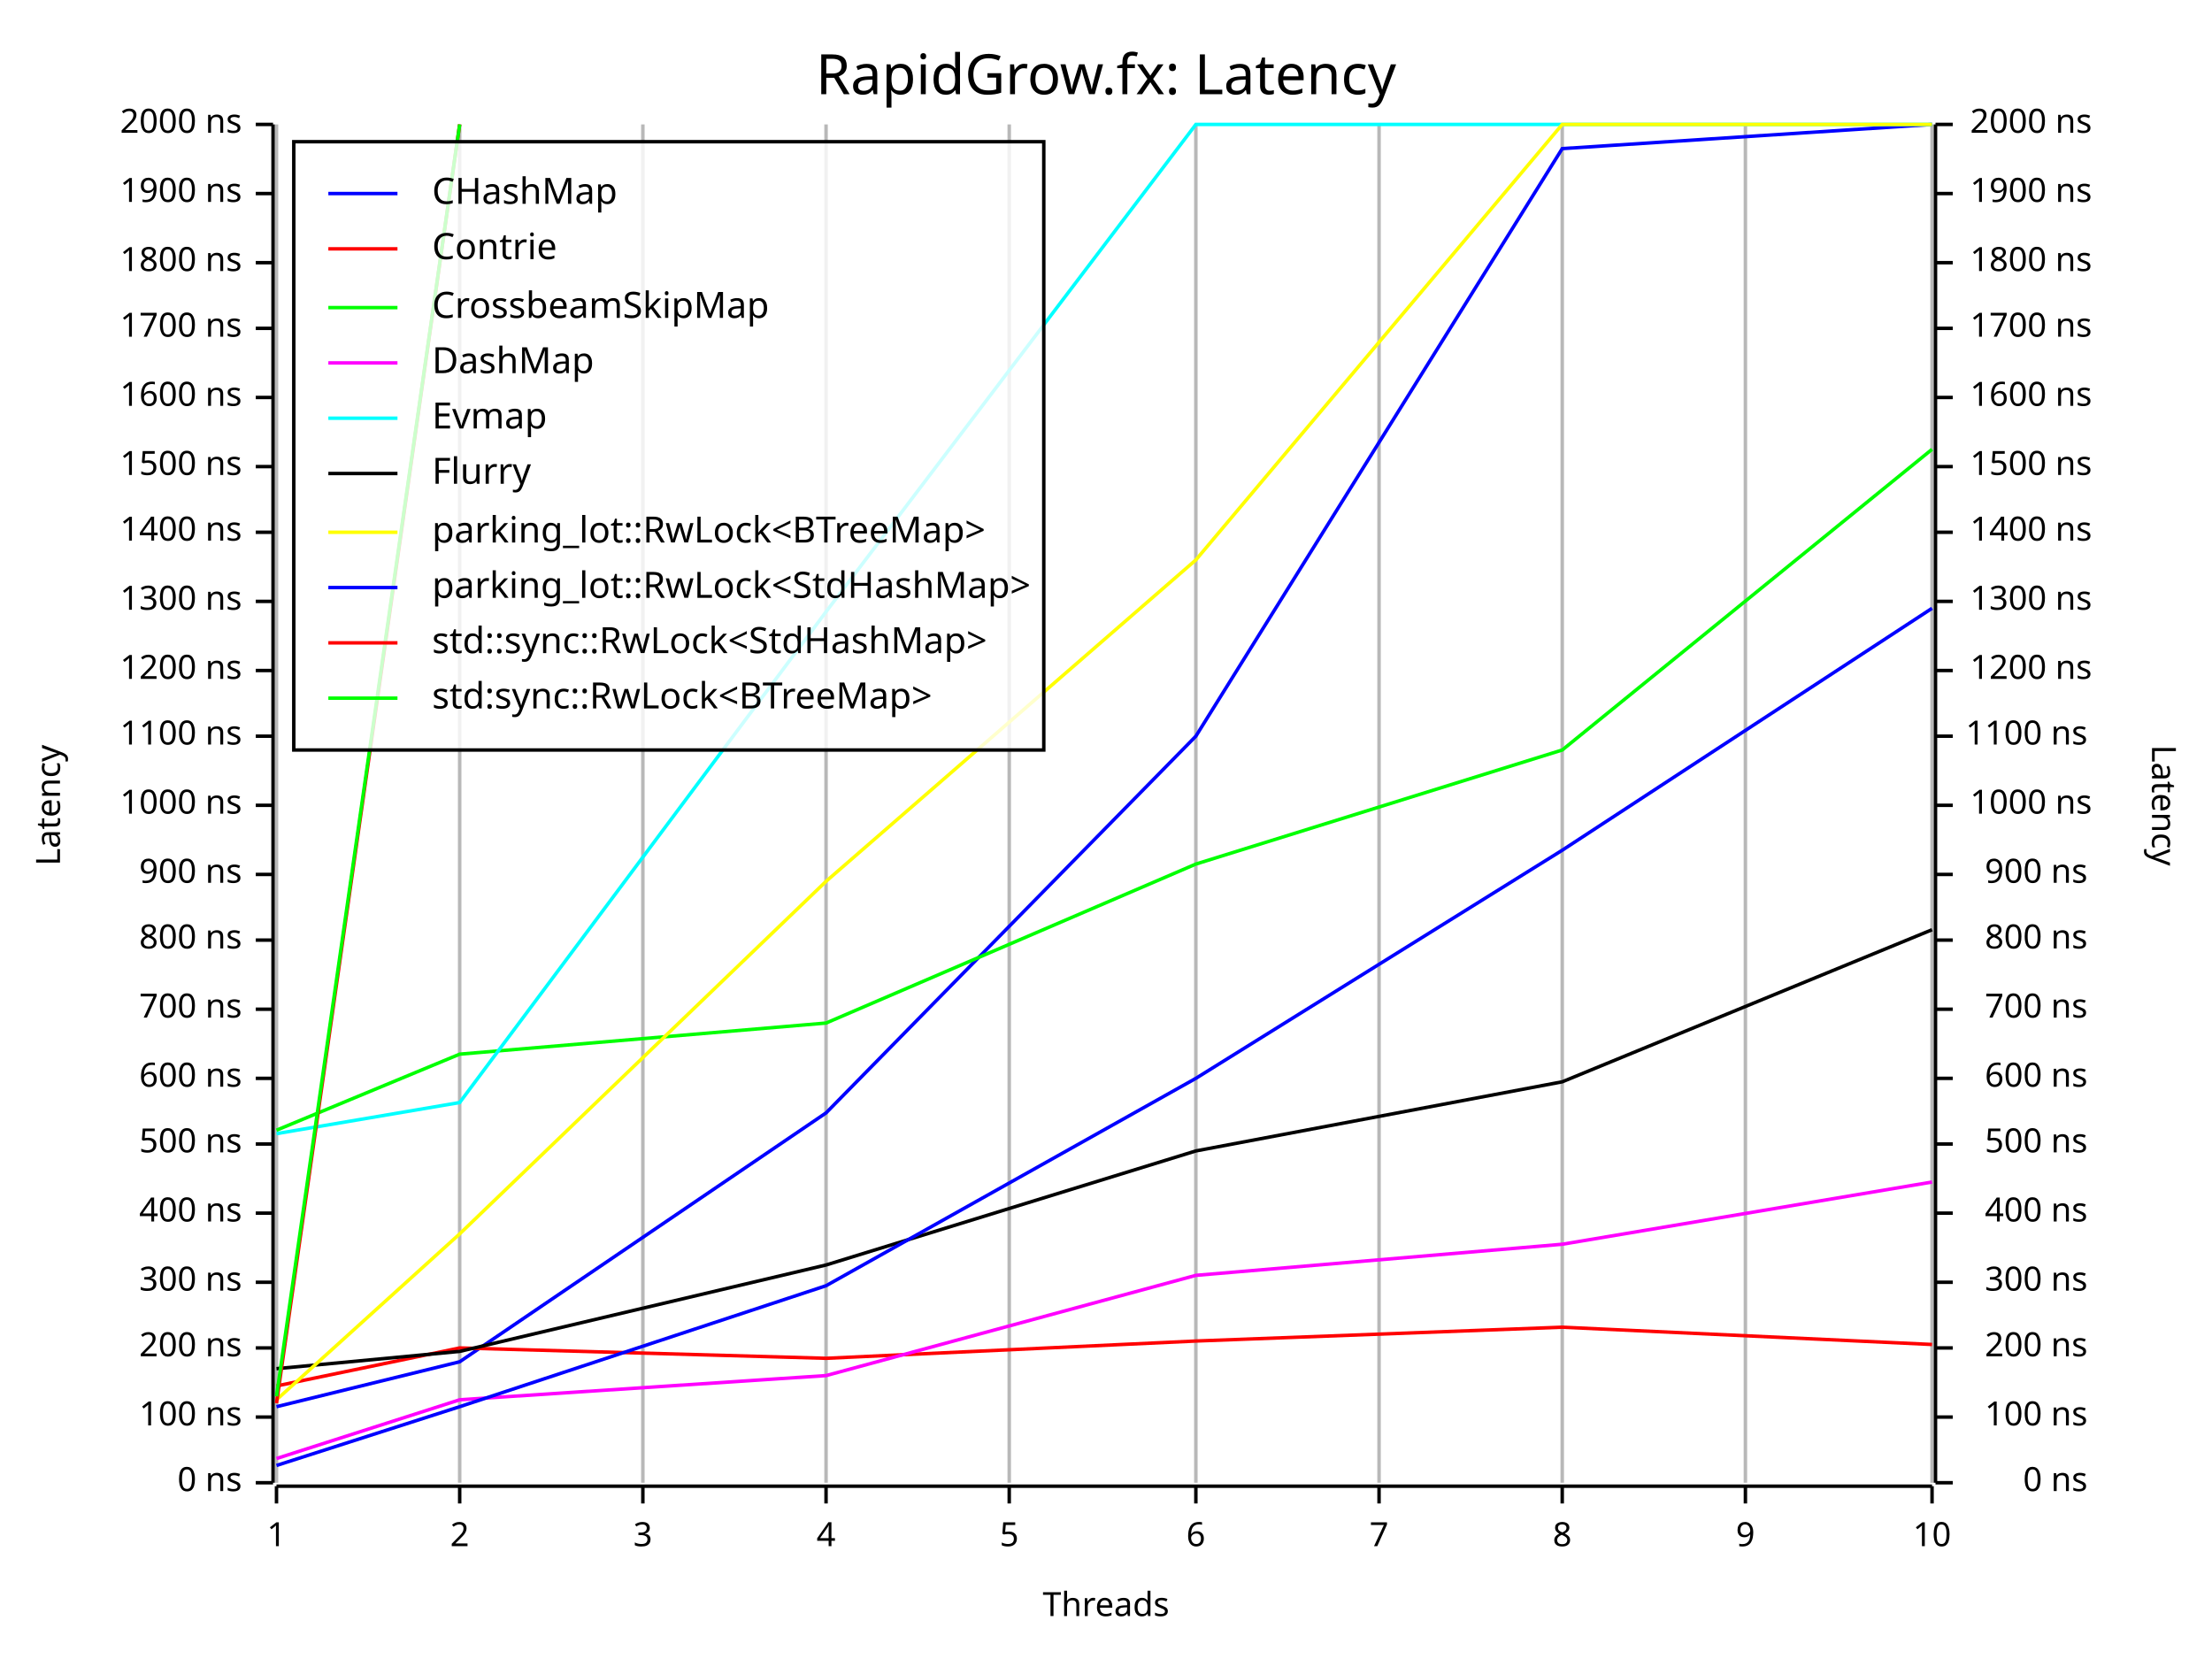
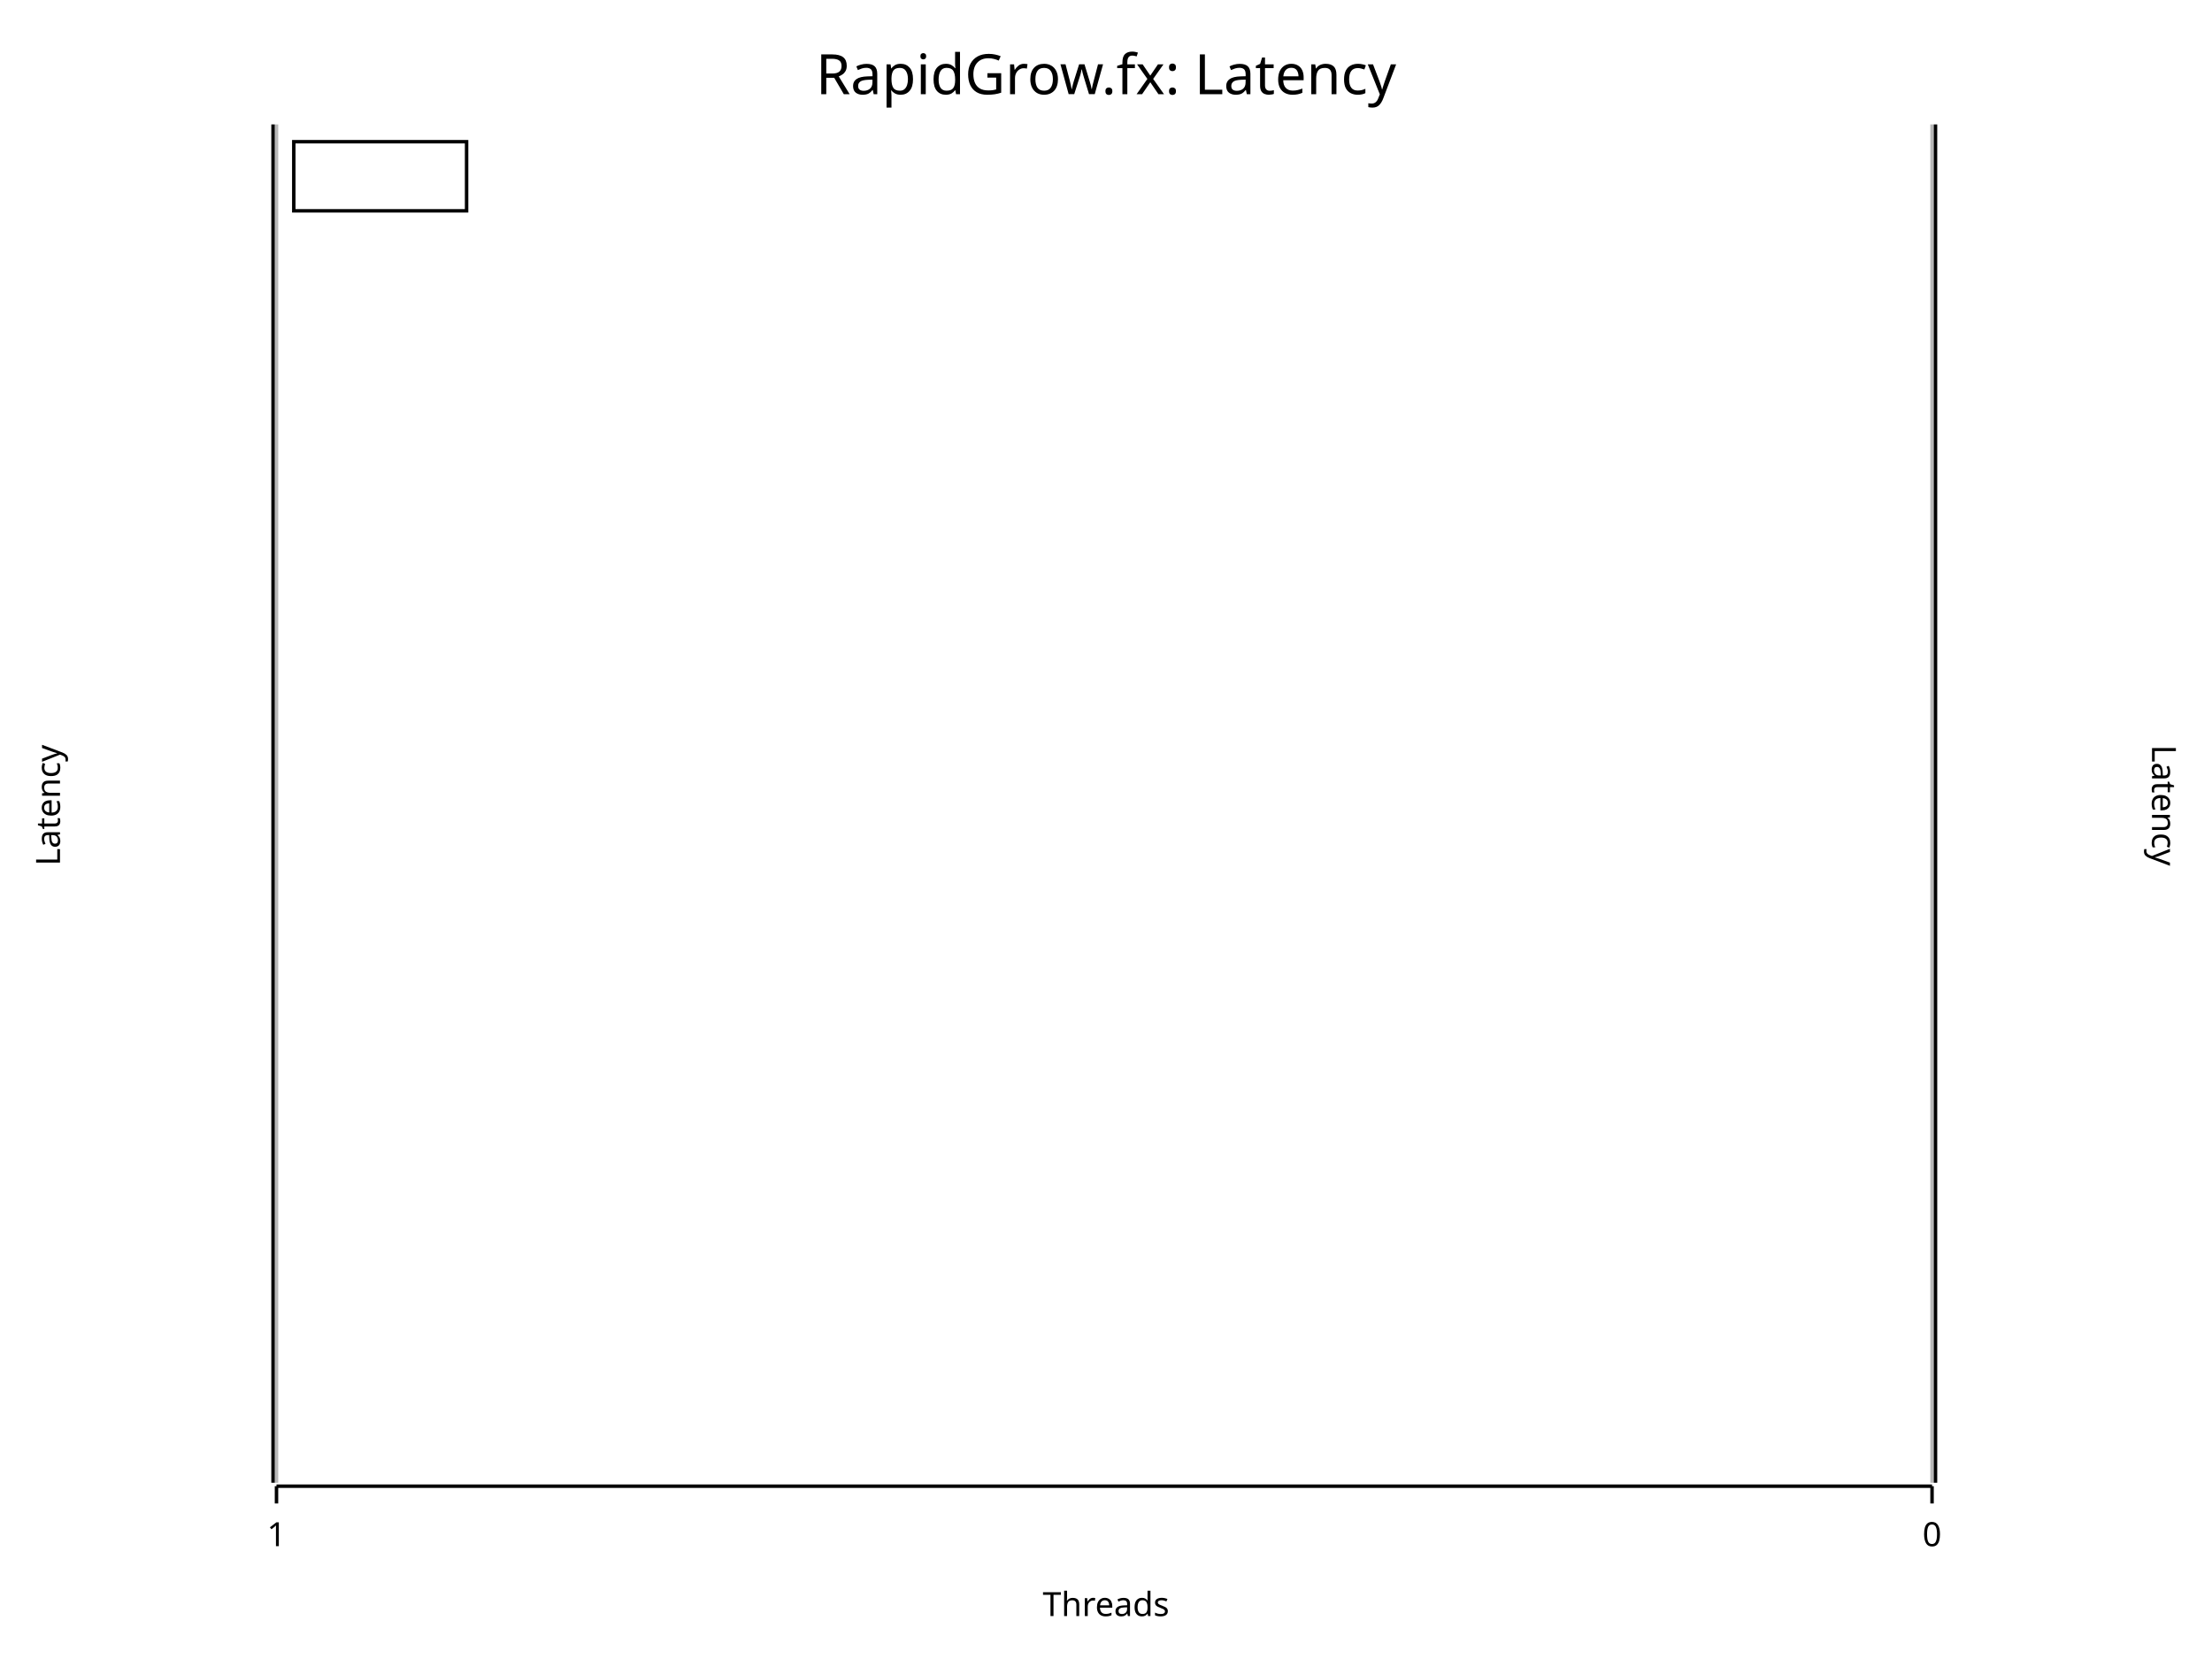
<svg xmlns="http://www.w3.org/2000/svg" width="640" height="480" viewBox="0 0 640 480">
  <rect x="0" y="0" width="640" height="480" opacity="1" fill="#FFFFFF" stroke="none" />
  <text x="320" y="15" dy="0.76em" text-anchor="middle" font-family="Fira Code" font-size="16.129" opacity="1" fill="#000000">
RapidGrow.fx: Latency
</text>
+   <line opacity="0.1" stroke="#000000" stroke-width="1" x1="559" y1="429" x2="559" y2="36" />
  <line opacity="0.1" stroke="#000000" stroke-width="1" x1="80" y1="429" x2="80" y2="36" />
-   <line opacity="0.1" stroke="#000000" stroke-width="1" x1="133" y1="429" x2="133" y2="36" />
-   <line opacity="0.1" stroke="#000000" stroke-width="1" x1="186" y1="429" x2="186" y2="36" />
-   <line opacity="0.1" stroke="#000000" stroke-width="1" x1="239" y1="429" x2="239" y2="36" />
-   <line opacity="0.1" stroke="#000000" stroke-width="1" x1="292" y1="429" x2="292" y2="36" />
-   <line opacity="0.1" stroke="#000000" stroke-width="1" x1="346" y1="429" x2="346" y2="36" />
-   <line opacity="0.1" stroke="#000000" stroke-width="1" x1="399" y1="429" x2="399" y2="36" />
-   <line opacity="0.1" stroke="#000000" stroke-width="1" x1="452" y1="429" x2="452" y2="36" />
-   <line opacity="0.1" stroke="#000000" stroke-width="1" x1="505" y1="429" x2="505" y2="36" />
-   <line opacity="0.1" stroke="#000000" stroke-width="1" x1="559" y1="429" x2="559" y2="36" />
  <text x="10" y="233" dy="0.76em" text-anchor="middle" font-family="sans-serif" font-size="9.677" opacity="1" fill="#000000" transform="rotate(270, 10, 233)">
Latency
</text>
  <text x="320" y="470" dy="-0.5ex" text-anchor="middle" font-family="sans-serif" font-size="9.677" opacity="1" fill="#000000">
Threads
</text>
  <text x="630" y="233" dy="0.76em" text-anchor="middle" font-family="sans-serif" font-size="9.677" opacity="1" fill="#000000" transform="rotate(90, 630, 233)">
Latency
</text>
+   <line opacity="0.2" stroke="#000000" stroke-width="1" x1="559" y1="429" x2="559" y2="36" />
  <line opacity="0.2" stroke="#000000" stroke-width="1" x1="80" y1="429" x2="80" y2="36" />
-   <line opacity="0.2" stroke="#000000" stroke-width="1" x1="133" y1="429" x2="133" y2="36" />
-   <line opacity="0.2" stroke="#000000" stroke-width="1" x1="186" y1="429" x2="186" y2="36" />
-   <line opacity="0.2" stroke="#000000" stroke-width="1" x1="239" y1="429" x2="239" y2="36" />
-   <line opacity="0.2" stroke="#000000" stroke-width="1" x1="292" y1="429" x2="292" y2="36" />
-   <line opacity="0.2" stroke="#000000" stroke-width="1" x1="346" y1="429" x2="346" y2="36" />
-   <line opacity="0.2" stroke="#000000" stroke-width="1" x1="399" y1="429" x2="399" y2="36" />
-   <line opacity="0.2" stroke="#000000" stroke-width="1" x1="452" y1="429" x2="452" y2="36" />
-   <line opacity="0.2" stroke="#000000" stroke-width="1" x1="505" y1="429" x2="505" y2="36" />
-   <line opacity="0.2" stroke="#000000" stroke-width="1" x1="559" y1="429" x2="559" y2="36" />
  <polyline fill="none" opacity="1" stroke="#000000" stroke-width="1" points="79,36 79,429 " />
-   <text x="70" y="429" dy="0.5ex" text-anchor="end" font-family="sans-serif" font-size="9.677" opacity="1" fill="#000000">
- 0 ns
+   <polyline fill="none" opacity="1" stroke="#000000" stroke-width="1" points="80,430 559,430 " />
+   <text x="559" y="440" dy="0.76em" text-anchor="middle" font-family="sans-serif" font-size="9.677" opacity="1" fill="#000000">
+ 0
</text>
-   <polyline fill="none" opacity="1" stroke="#000000" stroke-width="1" points="74,429 79,429 " />
-   <text x="70" y="410" dy="0.5ex" text-anchor="end" font-family="sans-serif" font-size="9.677" opacity="1" fill="#000000">
- 100 ns
- </text>
-   <polyline fill="none" opacity="1" stroke="#000000" stroke-width="1" points="74,410 79,410 " />
-   <text x="70" y="390" dy="0.5ex" text-anchor="end" font-family="sans-serif" font-size="9.677" opacity="1" fill="#000000">
- 200 ns
- </text>
-   <polyline fill="none" opacity="1" stroke="#000000" stroke-width="1" points="74,390 79,390 " />
-   <text x="70" y="371" dy="0.5ex" text-anchor="end" font-family="sans-serif" font-size="9.677" opacity="1" fill="#000000">
- 300 ns
- </text>
-   <polyline fill="none" opacity="1" stroke="#000000" stroke-width="1" points="74,371 79,371 " />
-   <text x="70" y="351" dy="0.5ex" text-anchor="end" font-family="sans-serif" font-size="9.677" opacity="1" fill="#000000">
- 400 ns
- </text>
-   <polyline fill="none" opacity="1" stroke="#000000" stroke-width="1" points="74,351 79,351 " />
-   <text x="70" y="331" dy="0.5ex" text-anchor="end" font-family="sans-serif" font-size="9.677" opacity="1" fill="#000000">
- 500 ns
- </text>
-   <polyline fill="none" opacity="1" stroke="#000000" stroke-width="1" points="74,331 79,331 " />
-   <text x="70" y="312" dy="0.5ex" text-anchor="end" font-family="sans-serif" font-size="9.677" opacity="1" fill="#000000">
- 600 ns
- </text>
-   <polyline fill="none" opacity="1" stroke="#000000" stroke-width="1" points="74,312 79,312 " />
-   <text x="70" y="292" dy="0.5ex" text-anchor="end" font-family="sans-serif" font-size="9.677" opacity="1" fill="#000000">
- 700 ns
- </text>
-   <polyline fill="none" opacity="1" stroke="#000000" stroke-width="1" points="74,292 79,292 " />
-   <text x="70" y="272" dy="0.5ex" text-anchor="end" font-family="sans-serif" font-size="9.677" opacity="1" fill="#000000">
- 800 ns
- </text>
-   <polyline fill="none" opacity="1" stroke="#000000" stroke-width="1" points="74,272 79,272 " />
-   <text x="70" y="253" dy="0.5ex" text-anchor="end" font-family="sans-serif" font-size="9.677" opacity="1" fill="#000000">
- 900 ns
- </text>
-   <polyline fill="none" opacity="1" stroke="#000000" stroke-width="1" points="74,253 79,253 " />
-   <text x="70" y="233" dy="0.5ex" text-anchor="end" font-family="sans-serif" font-size="9.677" opacity="1" fill="#000000">
- 1000 ns
- </text>
-   <polyline fill="none" opacity="1" stroke="#000000" stroke-width="1" points="74,233 79,233 " />
-   <text x="70" y="213" dy="0.5ex" text-anchor="end" font-family="sans-serif" font-size="9.677" opacity="1" fill="#000000">
- 1100 ns
- </text>
-   <polyline fill="none" opacity="1" stroke="#000000" stroke-width="1" points="74,213 79,213 " />
-   <text x="70" y="194" dy="0.5ex" text-anchor="end" font-family="sans-serif" font-size="9.677" opacity="1" fill="#000000">
- 1200 ns
- </text>
-   <polyline fill="none" opacity="1" stroke="#000000" stroke-width="1" points="74,194 79,194 " />
-   <text x="70" y="174" dy="0.5ex" text-anchor="end" font-family="sans-serif" font-size="9.677" opacity="1" fill="#000000">
- 1300 ns
- </text>
-   <polyline fill="none" opacity="1" stroke="#000000" stroke-width="1" points="74,174 79,174 " />
-   <text x="70" y="154" dy="0.5ex" text-anchor="end" font-family="sans-serif" font-size="9.677" opacity="1" fill="#000000">
- 1400 ns
- </text>
-   <polyline fill="none" opacity="1" stroke="#000000" stroke-width="1" points="74,154 79,154 " />
-   <text x="70" y="135" dy="0.5ex" text-anchor="end" font-family="sans-serif" font-size="9.677" opacity="1" fill="#000000">
- 1500 ns
- </text>
-   <polyline fill="none" opacity="1" stroke="#000000" stroke-width="1" points="74,135 79,135 " />
-   <text x="70" y="115" dy="0.5ex" text-anchor="end" font-family="sans-serif" font-size="9.677" opacity="1" fill="#000000">
- 1600 ns
- </text>
-   <polyline fill="none" opacity="1" stroke="#000000" stroke-width="1" points="74,115 79,115 " />
-   <text x="70" y="95" dy="0.5ex" text-anchor="end" font-family="sans-serif" font-size="9.677" opacity="1" fill="#000000">
- 1700 ns
- </text>
-   <polyline fill="none" opacity="1" stroke="#000000" stroke-width="1" points="74,95 79,95 " />
-   <text x="70" y="76" dy="0.5ex" text-anchor="end" font-family="sans-serif" font-size="9.677" opacity="1" fill="#000000">
- 1800 ns
- </text>
-   <polyline fill="none" opacity="1" stroke="#000000" stroke-width="1" points="74,76 79,76 " />
-   <text x="70" y="56" dy="0.5ex" text-anchor="end" font-family="sans-serif" font-size="9.677" opacity="1" fill="#000000">
- 1900 ns
- </text>
-   <polyline fill="none" opacity="1" stroke="#000000" stroke-width="1" points="74,56 79,56 " />
-   <text x="70" y="36" dy="0.5ex" text-anchor="end" font-family="sans-serif" font-size="9.677" opacity="1" fill="#000000">
- 2000 ns
- </text>
-   <polyline fill="none" opacity="1" stroke="#000000" stroke-width="1" points="74,36 79,36 " />
-   <polyline fill="none" opacity="1" stroke="#000000" stroke-width="1" points="80,430 559,430 " />
+   <polyline fill="none" opacity="1" stroke="#000000" stroke-width="1" points="559,430 559,435 " />
  <text x="80" y="440" dy="0.76em" text-anchor="middle" font-family="sans-serif" font-size="9.677" opacity="1" fill="#000000">
1
</text>
  <polyline fill="none" opacity="1" stroke="#000000" stroke-width="1" points="80,430 80,435 " />
-   <text x="133" y="440" dy="0.76em" text-anchor="middle" font-family="sans-serif" font-size="9.677" opacity="1" fill="#000000">
- 2
- </text>
-   <polyline fill="none" opacity="1" stroke="#000000" stroke-width="1" points="133,430 133,435 " />
-   <text x="186" y="440" dy="0.76em" text-anchor="middle" font-family="sans-serif" font-size="9.677" opacity="1" fill="#000000">
- 3
- </text>
-   <polyline fill="none" opacity="1" stroke="#000000" stroke-width="1" points="186,430 186,435 " />
-   <text x="239" y="440" dy="0.76em" text-anchor="middle" font-family="sans-serif" font-size="9.677" opacity="1" fill="#000000">
- 4
- </text>
-   <polyline fill="none" opacity="1" stroke="#000000" stroke-width="1" points="239,430 239,435 " />
-   <text x="292" y="440" dy="0.76em" text-anchor="middle" font-family="sans-serif" font-size="9.677" opacity="1" fill="#000000">
- 5
- </text>
-   <polyline fill="none" opacity="1" stroke="#000000" stroke-width="1" points="292,430 292,435 " />
-   <text x="346" y="440" dy="0.76em" text-anchor="middle" font-family="sans-serif" font-size="9.677" opacity="1" fill="#000000">
- 6
- </text>
-   <polyline fill="none" opacity="1" stroke="#000000" stroke-width="1" points="346,430 346,435 " />
-   <text x="399" y="440" dy="0.76em" text-anchor="middle" font-family="sans-serif" font-size="9.677" opacity="1" fill="#000000">
- 7
- </text>
-   <polyline fill="none" opacity="1" stroke="#000000" stroke-width="1" points="399,430 399,435 " />
-   <text x="452" y="440" dy="0.76em" text-anchor="middle" font-family="sans-serif" font-size="9.677" opacity="1" fill="#000000">
- 8
- </text>
-   <polyline fill="none" opacity="1" stroke="#000000" stroke-width="1" points="452,430 452,435 " />
-   <text x="505" y="440" dy="0.76em" text-anchor="middle" font-family="sans-serif" font-size="9.677" opacity="1" fill="#000000">
- 9
- </text>
-   <polyline fill="none" opacity="1" stroke="#000000" stroke-width="1" points="505,430 505,435 " />
-   <text x="559" y="440" dy="0.76em" text-anchor="middle" font-family="sans-serif" font-size="9.677" opacity="1" fill="#000000">
- 10
- </text>
-   <polyline fill="none" opacity="1" stroke="#000000" stroke-width="1" points="559,430 559,435 " />
  <polyline fill="none" opacity="1" stroke="#000000" stroke-width="1" points="560,36 560,429 " />
-   <text x="604" y="429" dy="0.5ex" text-anchor="end" font-family="sans-serif" font-size="9.677" opacity="1" fill="#000000">
- 0 ns
- </text>
-   <polyline fill="none" opacity="1" stroke="#000000" stroke-width="1" points="560,429 565,429 " />
-   <text x="604" y="410" dy="0.5ex" text-anchor="end" font-family="sans-serif" font-size="9.677" opacity="1" fill="#000000">
- 100 ns
- </text>
-   <polyline fill="none" opacity="1" stroke="#000000" stroke-width="1" points="560,410 565,410 " />
-   <text x="604" y="390" dy="0.5ex" text-anchor="end" font-family="sans-serif" font-size="9.677" opacity="1" fill="#000000">
- 200 ns
- </text>
-   <polyline fill="none" opacity="1" stroke="#000000" stroke-width="1" points="560,390 565,390 " />
-   <text x="604" y="371" dy="0.5ex" text-anchor="end" font-family="sans-serif" font-size="9.677" opacity="1" fill="#000000">
- 300 ns
- </text>
-   <polyline fill="none" opacity="1" stroke="#000000" stroke-width="1" points="560,371 565,371 " />
-   <text x="604" y="351" dy="0.5ex" text-anchor="end" font-family="sans-serif" font-size="9.677" opacity="1" fill="#000000">
- 400 ns
- </text>
-   <polyline fill="none" opacity="1" stroke="#000000" stroke-width="1" points="560,351 565,351 " />
-   <text x="604" y="331" dy="0.5ex" text-anchor="end" font-family="sans-serif" font-size="9.677" opacity="1" fill="#000000">
- 500 ns
- </text>
-   <polyline fill="none" opacity="1" stroke="#000000" stroke-width="1" points="560,331 565,331 " />
-   <text x="604" y="312" dy="0.5ex" text-anchor="end" font-family="sans-serif" font-size="9.677" opacity="1" fill="#000000">
- 600 ns
- </text>
-   <polyline fill="none" opacity="1" stroke="#000000" stroke-width="1" points="560,312 565,312 " />
-   <text x="604" y="292" dy="0.5ex" text-anchor="end" font-family="sans-serif" font-size="9.677" opacity="1" fill="#000000">
- 700 ns
- </text>
-   <polyline fill="none" opacity="1" stroke="#000000" stroke-width="1" points="560,292 565,292 " />
-   <text x="604" y="272" dy="0.5ex" text-anchor="end" font-family="sans-serif" font-size="9.677" opacity="1" fill="#000000">
- 800 ns
- </text>
-   <polyline fill="none" opacity="1" stroke="#000000" stroke-width="1" points="560,272 565,272 " />
-   <text x="604" y="253" dy="0.5ex" text-anchor="end" font-family="sans-serif" font-size="9.677" opacity="1" fill="#000000">
- 900 ns
- </text>
-   <polyline fill="none" opacity="1" stroke="#000000" stroke-width="1" points="560,253 565,253 " />
-   <text x="570" y="233" dy="0.5ex" text-anchor="start" font-family="sans-serif" font-size="9.677" opacity="1" fill="#000000">
- 1000 ns
- </text>
-   <polyline fill="none" opacity="1" stroke="#000000" stroke-width="1" points="560,233 565,233 " />
-   <text x="604" y="213" dy="0.5ex" text-anchor="end" font-family="sans-serif" font-size="9.677" opacity="1" fill="#000000">
- 1100 ns
- </text>
-   <polyline fill="none" opacity="1" stroke="#000000" stroke-width="1" points="560,213 565,213 " />
-   <text x="570" y="194" dy="0.5ex" text-anchor="start" font-family="sans-serif" font-size="9.677" opacity="1" fill="#000000">
- 1200 ns
- </text>
-   <polyline fill="none" opacity="1" stroke="#000000" stroke-width="1" points="560,194 565,194 " />
-   <text x="570" y="174" dy="0.5ex" text-anchor="start" font-family="sans-serif" font-size="9.677" opacity="1" fill="#000000">
- 1300 ns
- </text>
-   <polyline fill="none" opacity="1" stroke="#000000" stroke-width="1" points="560,174 565,174 " />
-   <text x="570" y="154" dy="0.5ex" text-anchor="start" font-family="sans-serif" font-size="9.677" opacity="1" fill="#000000">
- 1400 ns
- </text>
-   <polyline fill="none" opacity="1" stroke="#000000" stroke-width="1" points="560,154 565,154 " />
-   <text x="570" y="135" dy="0.5ex" text-anchor="start" font-family="sans-serif" font-size="9.677" opacity="1" fill="#000000">
- 1500 ns
- </text>
-   <polyline fill="none" opacity="1" stroke="#000000" stroke-width="1" points="560,135 565,135 " />
-   <text x="570" y="115" dy="0.5ex" text-anchor="start" font-family="sans-serif" font-size="9.677" opacity="1" fill="#000000">
- 1600 ns
- </text>
-   <polyline fill="none" opacity="1" stroke="#000000" stroke-width="1" points="560,115 565,115 " />
-   <text x="570" y="95" dy="0.5ex" text-anchor="start" font-family="sans-serif" font-size="9.677" opacity="1" fill="#000000">
- 1700 ns
- </text>
-   <polyline fill="none" opacity="1" stroke="#000000" stroke-width="1" points="560,95 565,95 " />
-   <text x="570" y="76" dy="0.5ex" text-anchor="start" font-family="sans-serif" font-size="9.677" opacity="1" fill="#000000">
- 1800 ns
- </text>
-   <polyline fill="none" opacity="1" stroke="#000000" stroke-width="1" points="560,76 565,76 " />
-   <text x="570" y="56" dy="0.5ex" text-anchor="start" font-family="sans-serif" font-size="9.677" opacity="1" fill="#000000">
- 1900 ns
- </text>
-   <polyline fill="none" opacity="1" stroke="#000000" stroke-width="1" points="560,56 565,56 " />
-   <text x="570" y="36" dy="0.5ex" text-anchor="start" font-family="sans-serif" font-size="9.677" opacity="1" fill="#000000">
- 2000 ns
- </text>
-   <polyline fill="none" opacity="1" stroke="#000000" stroke-width="1" points="560,36 565,36 " />
-   <polyline fill="none" opacity="1" stroke="#0000FF" stroke-width="1" points="80,407 133,394 239,322 346,213 452,43 559,36 " />
-   <polyline fill="none" opacity="1" stroke="#FF0000" stroke-width="1" points="80,401 133,390 239,393 346,388 452,384 559,389 " />
-   <polyline fill="none" opacity="1" stroke="#00FF00" stroke-width="1" points="80,327 133,305 239,296 346,250 452,217 559,130 " />
-   <polyline fill="none" opacity="1" stroke="#FF00FF" stroke-width="1" points="80,422 133,405 239,398 346,369 452,360 559,342 " />
-   <polyline fill="none" opacity="1" stroke="#00FFFF" stroke-width="1" points="80,328 133,319 239,177 346,36 452,36 559,36 " />
-   <polyline fill="none" opacity="1" stroke="#000000" stroke-width="1" points="80,396 133,391 239,366 346,333 452,313 559,269 " />
-   <polyline fill="none" opacity="1" stroke="#FFFF00" stroke-width="1" points="80,405 133,357 239,255 346,162 452,36 559,36 " />
-   <polyline fill="none" opacity="1" stroke="#0000FF" stroke-width="1" points="80,424 133,407 239,372 346,312 452,246 559,176 " />
-   <polyline fill="none" opacity="1" stroke="#FF0000" stroke-width="1" points="80,406 133,36 " />
-   <polyline fill="none" opacity="1" stroke="#00FF00" stroke-width="1" points="80,404 133,36 " />
-   <rect x="85" y="41" width="217" height="176" opacity="0.8" fill="#FFFFFF" stroke="none" />
-   <rect x="85" y="41" width="217" height="176" opacity="1" fill="none" stroke="#000000" />
-   <text x="125" y="51" dy="0.76em" text-anchor="start" font-family="Fira Code" font-size="10.484" opacity="1" fill="#000000">
- CHashMap
- </text>
-   <text x="125" y="67" dy="0.76em" text-anchor="start" font-family="Fira Code" font-size="10.484" opacity="1" fill="#000000">
- Contrie
- </text>
-   <text x="125" y="84" dy="0.76em" text-anchor="start" font-family="Fira Code" font-size="10.484" opacity="1" fill="#000000">
- CrossbeamSkipMap
- </text>
-   <text x="125" y="100" dy="0.76em" text-anchor="start" font-family="Fira Code" font-size="10.484" opacity="1" fill="#000000">
- DashMap
- </text>
-   <text x="125" y="116" dy="0.76em" text-anchor="start" font-family="Fira Code" font-size="10.484" opacity="1" fill="#000000">
- Evmap
- </text>
-   <text x="125" y="132" dy="0.76em" text-anchor="start" font-family="Fira Code" font-size="10.484" opacity="1" fill="#000000">
- Flurry
- </text>
-   <text x="125" y="149" dy="0.76em" text-anchor="start" font-family="Fira Code" font-size="10.484" opacity="1" fill="#000000">
- parking_lot::RwLock&lt;BTreeMap&gt;
- </text>
-   <text x="125" y="165" dy="0.76em" text-anchor="start" font-family="Fira Code" font-size="10.484" opacity="1" fill="#000000">
- parking_lot::RwLock&lt;StdHashMap&gt;
- </text>
-   <text x="125" y="181" dy="0.76em" text-anchor="start" font-family="Fira Code" font-size="10.484" opacity="1" fill="#000000">
- std::sync::RwLock&lt;StdHashMap&gt;
- </text>
-   <text x="125" y="197" dy="0.76em" text-anchor="start" font-family="Fira Code" font-size="10.484" opacity="1" fill="#000000">
- std:sync::RwLock&lt;BTreeMap&gt;
- </text>
-   <polyline fill="none" opacity="1" stroke="#0000FF" stroke-width="1" points="95,56 115,56 " />
-   <polyline fill="none" opacity="1" stroke="#FF0000" stroke-width="1" points="95,72 115,72 " />
-   <polyline fill="none" opacity="1" stroke="#00FF00" stroke-width="1" points="95,89 115,89 " />
-   <polyline fill="none" opacity="1" stroke="#FF00FF" stroke-width="1" points="95,105 115,105 " />
-   <polyline fill="none" opacity="1" stroke="#00FFFF" stroke-width="1" points="95,121 115,121 " />
-   <polyline fill="none" opacity="1" stroke="#000000" stroke-width="1" points="95,137 115,137 " />
-   <polyline fill="none" opacity="1" stroke="#FFFF00" stroke-width="1" points="95,154 115,154 " />
-   <polyline fill="none" opacity="1" stroke="#0000FF" stroke-width="1" points="95,170 115,170 " />
-   <polyline fill="none" opacity="1" stroke="#FF0000" stroke-width="1" points="95,186 115,186 " />
-   <polyline fill="none" opacity="1" stroke="#00FF00" stroke-width="1" points="95,202 115,202 " />
+   <rect x="85" y="41" width="50" height="20" opacity="0.8" fill="#FFFFFF" stroke="none" />
+   <rect x="85" y="41" width="50" height="20" opacity="1" fill="none" stroke="#000000" />
</svg>
